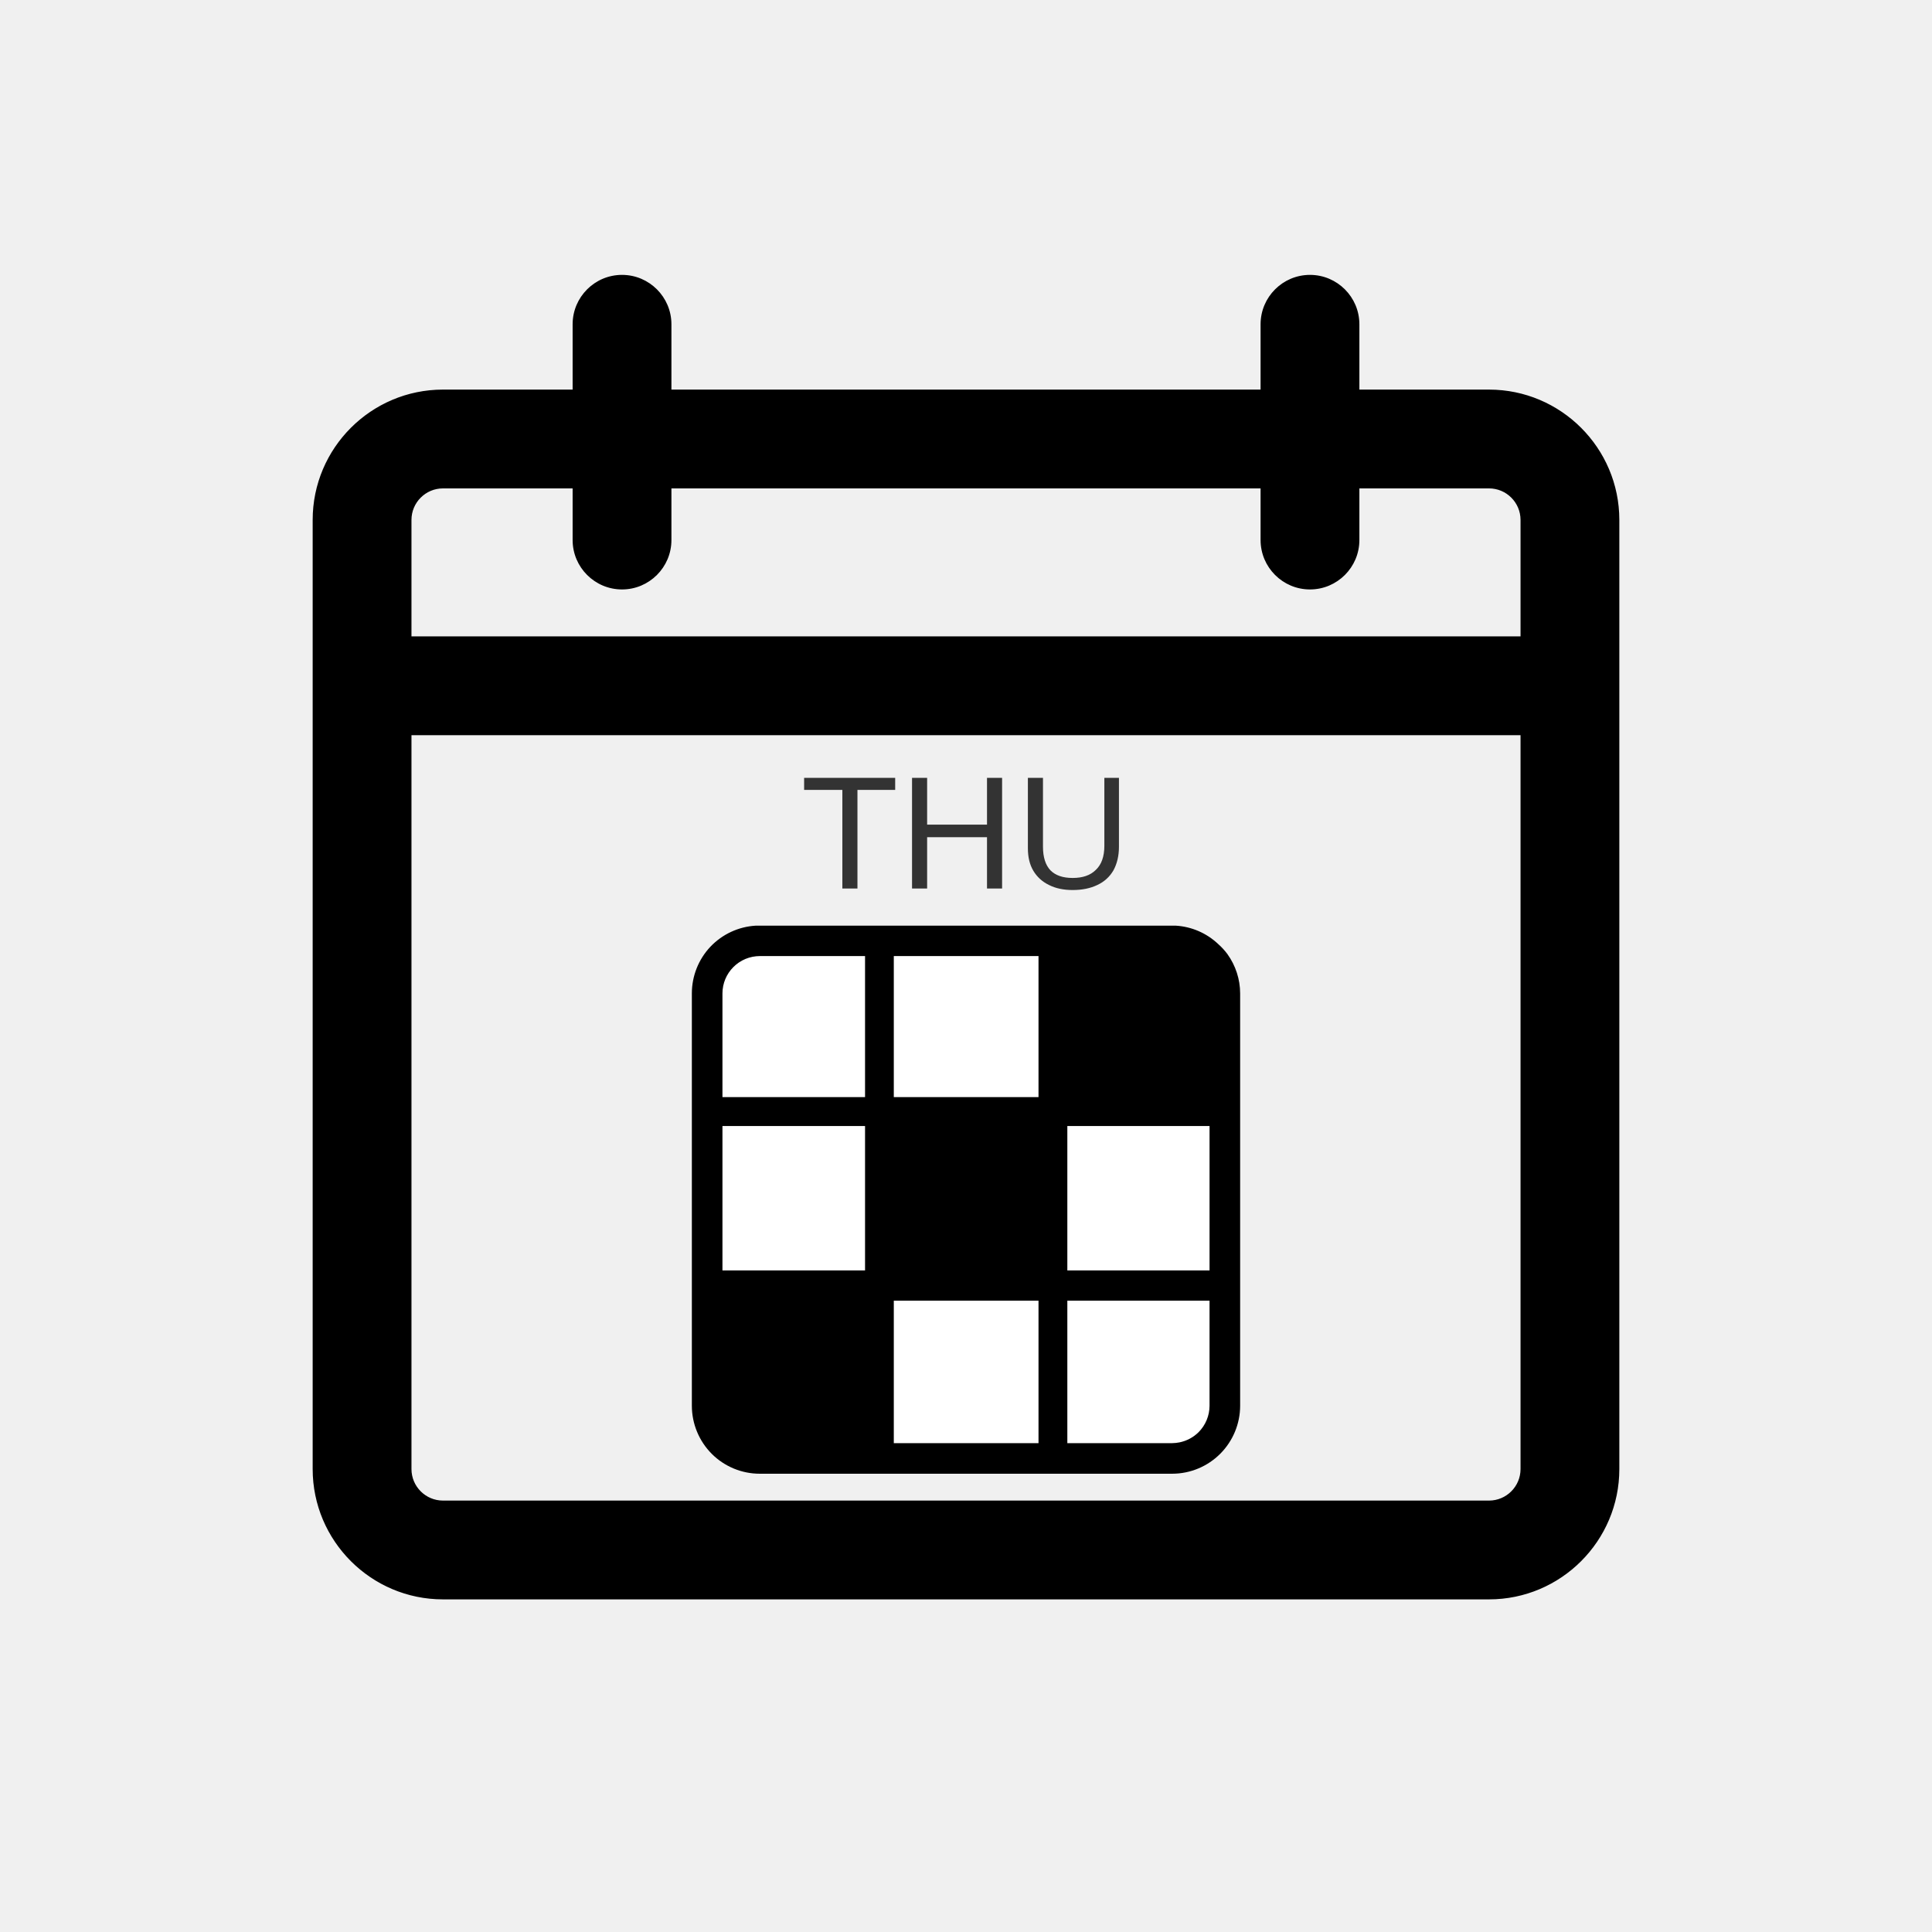
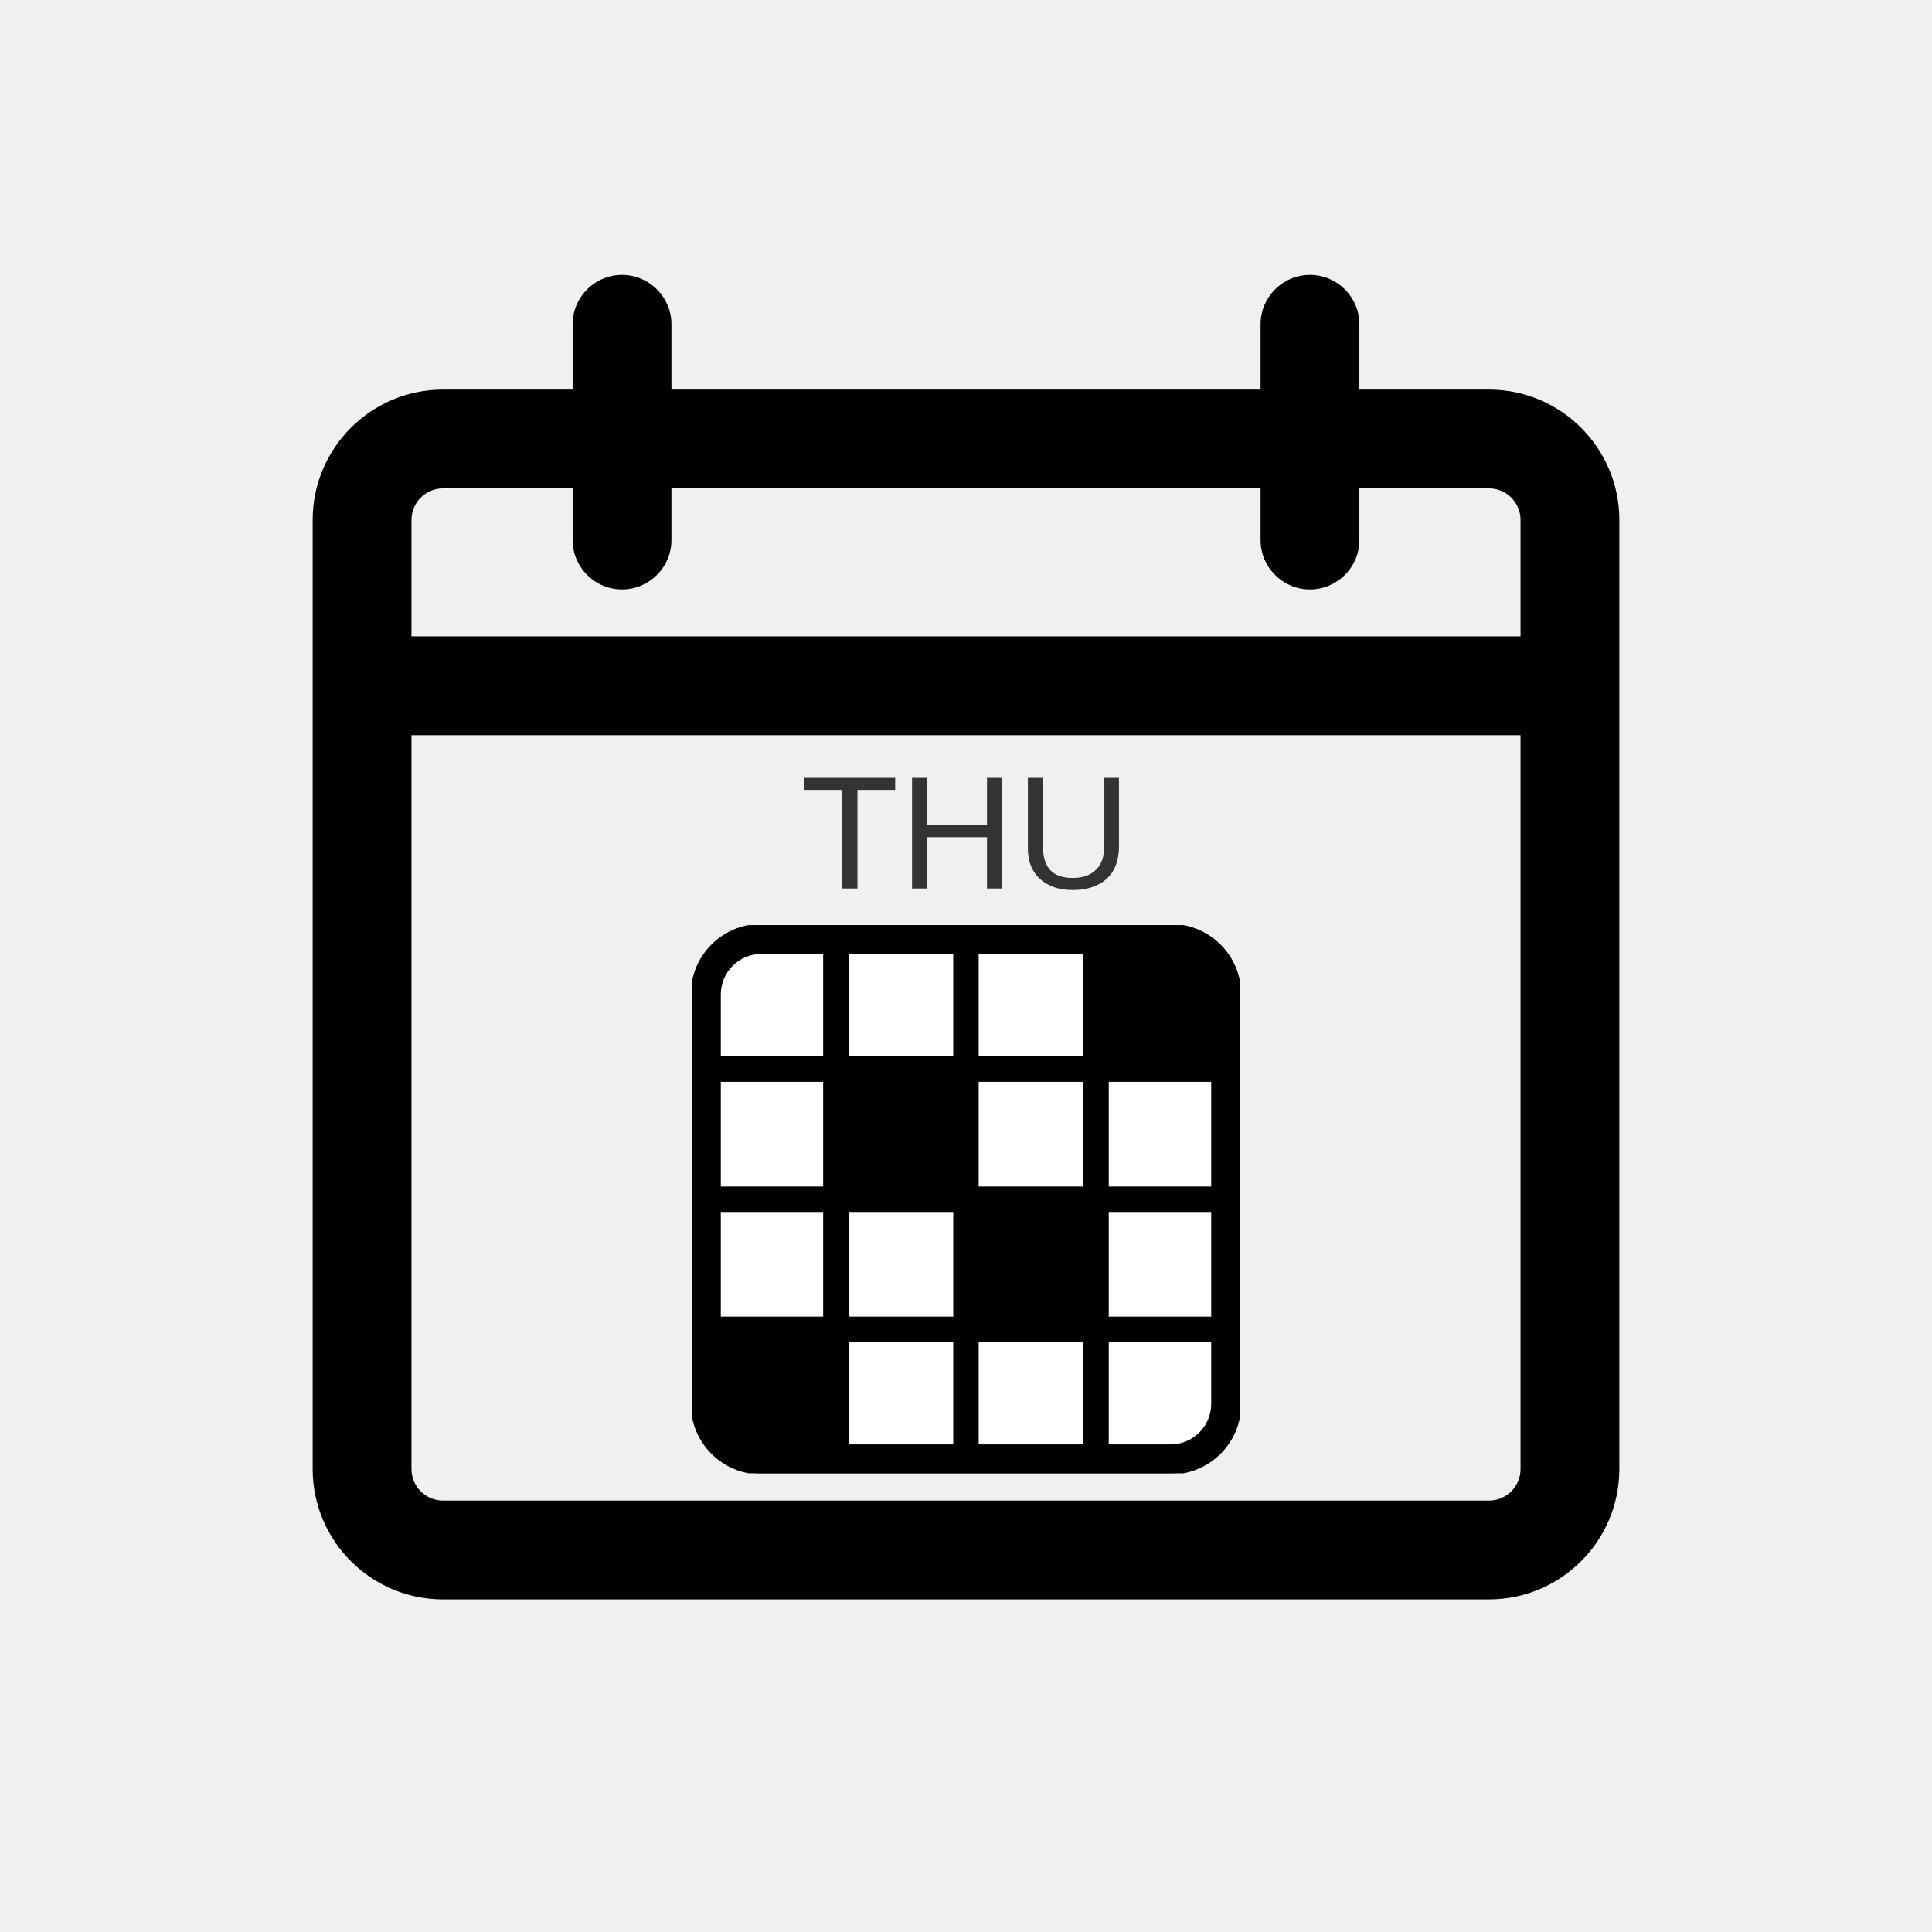
<svg xmlns="http://www.w3.org/2000/svg" width="81" height="81" viewBox="3 1 60 60" fill="none">
+   <defs>
+     <clipPath id="clip0_puzzle_progress_0">
+       <rect width="64" height="64" rx="4" fill="white" />
+     </clipPath>
+   </defs>
  <text style="fill: rgb(51, 51, 51); font-family: Arial; font-size: 5px; white-space: pre;" x="27.862" y="28.593">THU</text>
  <g style="stroke: rgb(0, 0, 0); fill: rgb(0, 0, 0);" transform="matrix(0.068429, 0, 0, 0.068429, 12.46747, 9.570835)">
    <g>
      <g>
        <path d="M4.549,110.703v430.77c0,32.059,26.082,58.141,58.14,58.141h474.737c32.057,0,58.139-26.082,58.139-58.141v-430.77 c0-32.059-26.082-58.14-58.139-58.14h-59.838V21.92c0-11.83-9.59-21.42-21.42-21.42s-21.42,9.59-21.42,21.42v30.642H165.366 V21.92c0-11.83-9.59-21.42-21.42-21.42s-21.42,9.59-21.42,21.42v30.642H62.689C30.63,52.563,4.549,78.645,4.549,110.703z M552.725,541.473c0,8.449-6.85,15.301-15.299,15.301H62.688c-8.45,0-15.3-6.852-15.3-15.301V207.399h505.336V541.473 L552.725,541.473z M143.946,141.266c11.83,0,21.42-9.59,21.42-21.42V95.403h269.382v24.443c0,11.83,9.59,21.42,21.42,21.42 s21.42-9.59,21.42-21.42V95.403h59.838c8.449,0,15.299,6.85,15.299,15.3v53.856H47.389v-53.856c0-8.451,6.85-15.3,15.3-15.3 h59.836v24.443C122.526,131.676,132.115,141.266,143.946,141.266z" />
        <path d="M537.426,600.113H62.688c-32.334,0-58.64-26.306-58.64-58.641v-430.77c0-32.334,26.306-58.64,58.641-58.641h59.336V21.92 c0-12.087,9.833-21.92,21.92-21.92s21.92,9.833,21.92,21.92v30.142h268.382V21.92c0-12.087,9.833-21.92,21.92-21.92 s21.92,9.833,21.92,21.92v30.143h59.338c32.333,0,58.639,26.306,58.639,58.64v430.77 C596.064,573.808,569.759,600.113,537.426,600.113z M62.689,53.062c-31.783,0-57.641,25.858-57.641,57.641v430.77 c0,31.783,25.857,57.641,57.64,57.641h474.737c31.782,0,57.639-25.857,57.639-57.641v-430.77c0-31.783-25.856-57.64-57.639-57.64 h-60.338V21.92c0-11.536-9.385-20.92-20.92-20.92s-20.92,9.385-20.92,20.92v31.142H164.866V21.92 c0-11.536-9.385-20.92-20.92-20.92s-20.92,9.385-20.92,20.92v31.142H62.689z M537.426,557.273H62.688 c-8.712,0-15.8-7.088-15.8-15.801V206.899h506.336v334.574C553.225,550.186,546.138,557.273,537.426,557.273z M47.889,207.899 v333.574c0,8.161,6.639,14.801,14.8,14.801h474.737c8.16,0,14.799-6.64,14.799-14.801V207.899H47.889z M553.225,165.059H46.889 v-54.356c0-8.712,7.088-15.8,15.8-15.8h60.336v24.943c0.001,11.535,9.386,20.92,20.921,20.92c11.535,0,20.92-9.385,20.92-20.92 V94.903h270.382v24.943c0,11.535,9.385,20.92,20.92,20.92s20.92-9.385,20.92-20.92V94.903h60.338 c8.712,0,15.799,7.088,15.799,15.8V165.059z M47.889,164.059h504.336v-53.356c0-8.161-6.639-14.8-14.799-14.8h-59.338v23.943 c0,12.087-9.833,21.92-21.92,21.92s-21.92-9.833-21.92-21.92V95.903H165.866v23.943c0,12.087-9.833,21.92-21.92,21.92 c-12.086,0-21.92-9.833-21.921-21.92V95.903H62.688c-8.161,0-14.8,6.639-14.8,14.8V164.059z" />
      </g>
    </g>
  </g>
-   <g transform="matrix(0.576752, 0, 0, 0.576752, 14.01534, 23.86095)" style="">
-     <path d="M 19.802 13.855 L 19.802 19.437 L 27.481 19.437 L 27.481 11.843 L 21.816 11.843 C 21.282 11.843 20.769 12.054 20.392 12.433 C 20.014 12.81 19.802 13.321 19.802 13.855 Z" fill="white" style="" />
-     <path d="M 38.373 38.07 L 44.017 38.07 C 44.148 38.069 44.277 38.057 44.405 38.031 C 44.789 37.95 45.142 37.758 45.421 37.481 C 45.798 37.103 46.011 36.592 46.011 36.058 L 46.011 30.398 L 38.373 30.398 L 38.373 38.07 Z" fill="white" style="" />
-     <path d="M 36.821 30.398 L 29.038 30.398 L 29.038 38.07 L 36.821 38.07 L 36.821 30.398 Z" fill="white" style="" />
-     <path d="M 46.026 20.994 L 38.373 20.994 L 38.373 28.777 L 46.026 28.777 L 46.026 20.994 Z" fill="white" style="" />
-     <path d="M 36.821 11.843 L 29.038 11.843 L 29.038 19.437 L 36.821 19.437 L 36.821 11.843 Z" fill="white" style="" />
-     <path d="M 27.481 20.994 L 19.802 20.994 L 19.802 28.777 L 27.481 28.777 L 27.481 20.994 Z" fill="white" style="" />
-     <path d="M 46.993 11.737 C 46.847 11.54 46.681 11.36 46.497 11.197 C 45.877 10.609 45.069 10.259 44.216 10.206 C 44.141 10.206 44.072 10.206 43.998 10.206 L 21.816 10.206 C 21.741 10.206 21.672 10.206 21.597 10.206 C 20.667 10.259 19.792 10.667 19.151 11.343 C 18.512 12.021 18.155 12.919 18.155 13.852 L 18.155 36.063 C 18.157 37.032 18.543 37.96 19.227 38.647 C 19.912 39.332 20.842 39.717 21.811 39.717 L 44.022 39.717 C 44.993 39.716 45.921 39.328 46.606 38.643 C 47.291 37.956 47.677 37.027 47.678 36.058 L 47.678 13.855 C 47.677 13.095 47.437 12.356 46.993 11.737 Z M 27.481 28.771 L 19.802 28.771 L 19.802 20.994 L 27.481 20.994 L 27.481 28.771 Z M 27.481 19.437 L 19.802 19.437 L 19.802 13.855 C 19.802 13.321 20.014 12.81 20.392 12.433 C 20.769 12.055 21.282 11.843 21.816 11.843 L 27.481 11.843 L 27.481 19.437 Z M 36.821 38.072 L 29.028 38.072 L 29.028 30.398 L 36.821 30.398 L 36.821 38.072 Z M 36.821 19.437 L 29.028 19.437 L 29.028 11.843 L 36.821 11.843 L 36.821 19.437 Z M 46.031 36.058 C 46.03 36.592 45.817 37.103 45.441 37.481 C 45.156 37.763 44.796 37.953 44.405 38.031 C 44.27 38.057 44.134 38.07 43.998 38.072 L 38.373 38.072 L 38.373 30.398 L 46.031 30.398 L 46.031 36.058 Z M 46.031 28.771 L 38.373 28.771 L 38.373 20.994 L 46.031 20.994 L 46.031 28.771 Z" fill="black" style="" />
+   <g clip-path="url(#clip0_puzzle_progress_0)" transform="matrix(0.266025, 0, 0, 0.266025, 24.4872, 29.7292)" style="">
+     <path d="M55.899 0H8.101C3.627 0 0 3.627 0 8.101V55.898C0 60.373 3.627 63.999 8.101 63.999H55.899C60.373 63.999 64 60.373 64 55.898V8.101C64 3.627 60.373 0 55.899 0Z" fill="black" stroke="black" stroke-width="0.267" stroke-miterlimit="10" />
+     <path d="M60.76 33.355H48.532V45.842H60.76V33.355Z" fill="white" stroke="black" stroke-width="0.267" stroke-miterlimit="10" />
+     <path d="M60.76 48.542V55.898C60.76 58.577 58.578 60.759 55.899 60.759H48.532V48.542H60.76Z" fill="white" stroke="black" stroke-width="0.267" stroke-miterlimit="10" />
+     <path d="M45.832 48.542H33.345V60.759H45.832V48.542Z" fill="white" stroke="black" stroke-width="0.267" stroke-miterlimit="10" />
+     <path d="M30.645 48.542H18.158V60.759H30.645V48.542Z" fill="white" stroke="black" stroke-width="0.267" stroke-miterlimit="10" />
+     <path d="M30.645 33.355H18.158V45.842H30.645V33.355Z" fill="white" stroke="black" stroke-width="0.267" stroke-miterlimit="10" />
+     <path d="M15.457 33.355H3.241V45.842H15.457V33.355Z" fill="white" stroke="black" stroke-width="0.267" stroke-miterlimit="10" />
+     <path d="M15.457 18.169H3.241V30.655H15.457V18.169Z" fill="white" stroke="black" stroke-width="0.267" stroke-miterlimit="10" />
+     <path d="M60.76 18.169H48.532V30.655H60.76V18.169Z" fill="white" stroke="black" stroke-width="0.267" stroke-miterlimit="10" />
+     <path d="M45.832 18.169H33.345V30.655H45.832V18.169Z" fill="white" stroke="black" stroke-width="0.267" stroke-miterlimit="10" />
+     <path d="M45.832 3.24H33.345V15.468H45.832V3.24Z" fill="white" stroke="black" stroke-width="0.267" stroke-miterlimit="10" />
+     <path d="M30.645 3.24H18.158V15.468H30.645V3.24Z" fill="white" stroke="black" stroke-width="0.267" stroke-miterlimit="10" />
+     <path d="M15.457 3.24V15.468H3.241V8.101C3.241 5.422 5.412 3.24 8.101 3.24L15.457 3.24Z" fill="white" stroke="black" stroke-width="0.267" stroke-miterlimit="10" />
  </g>
</svg>
